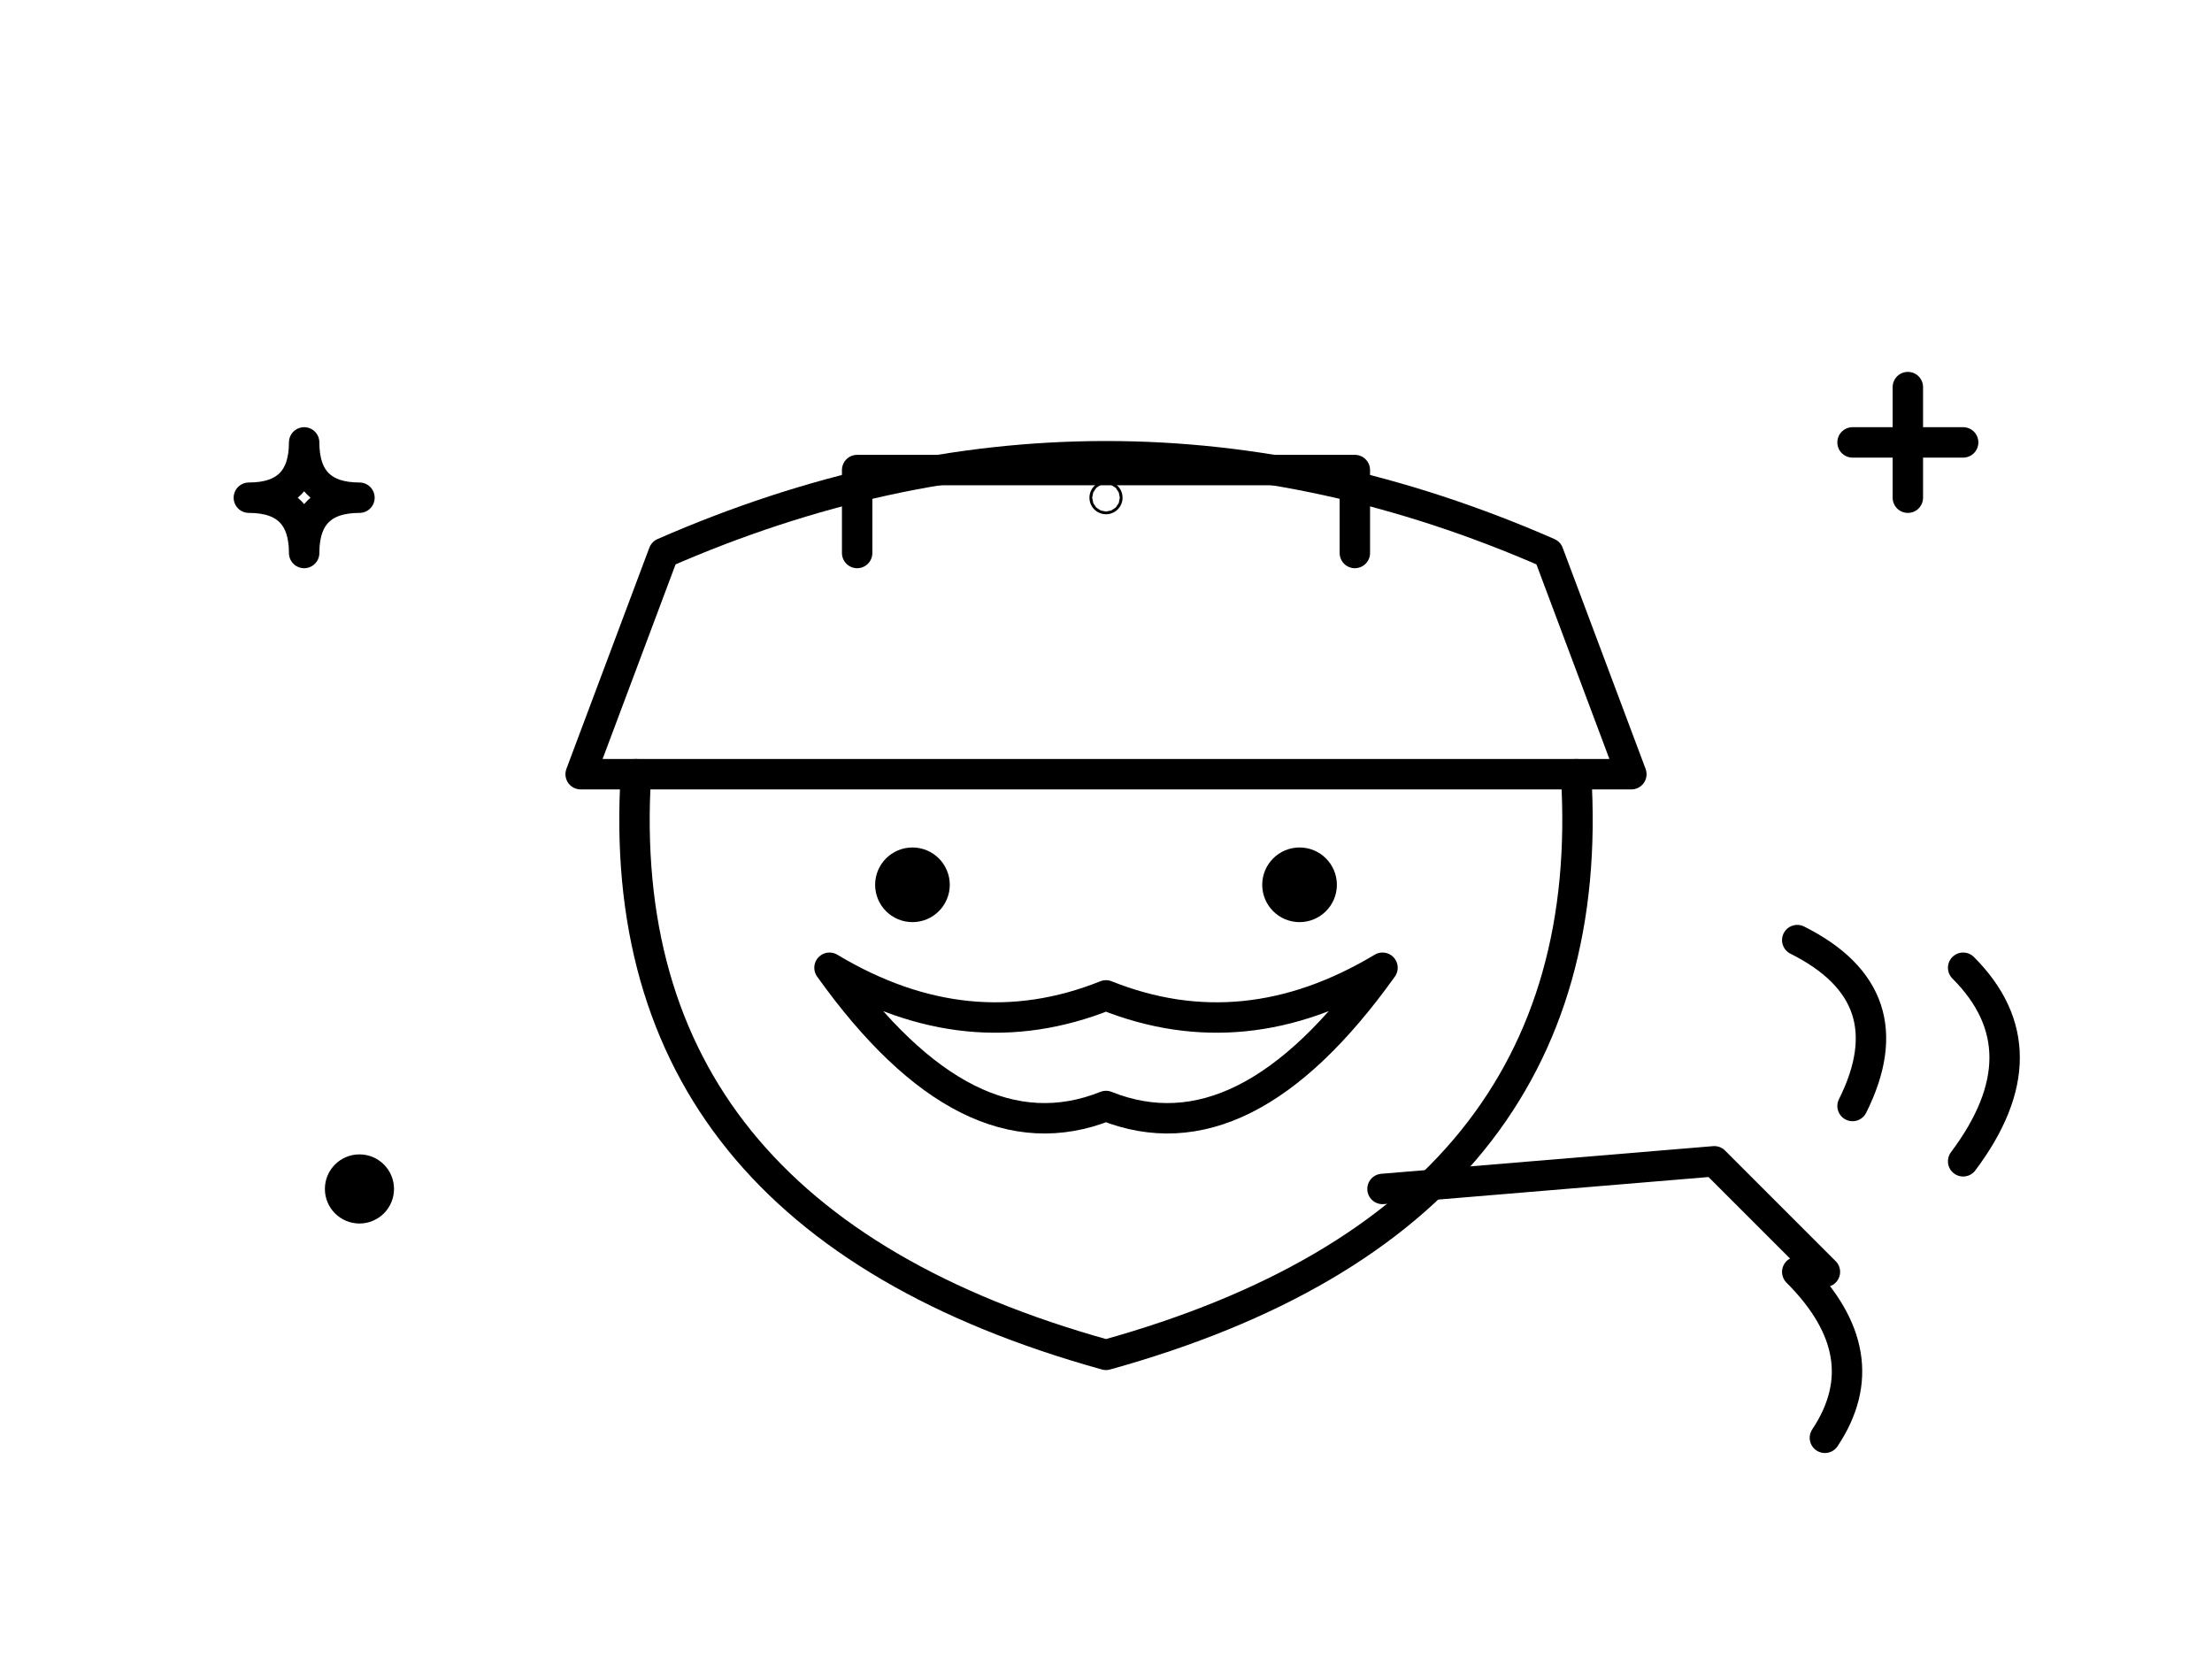
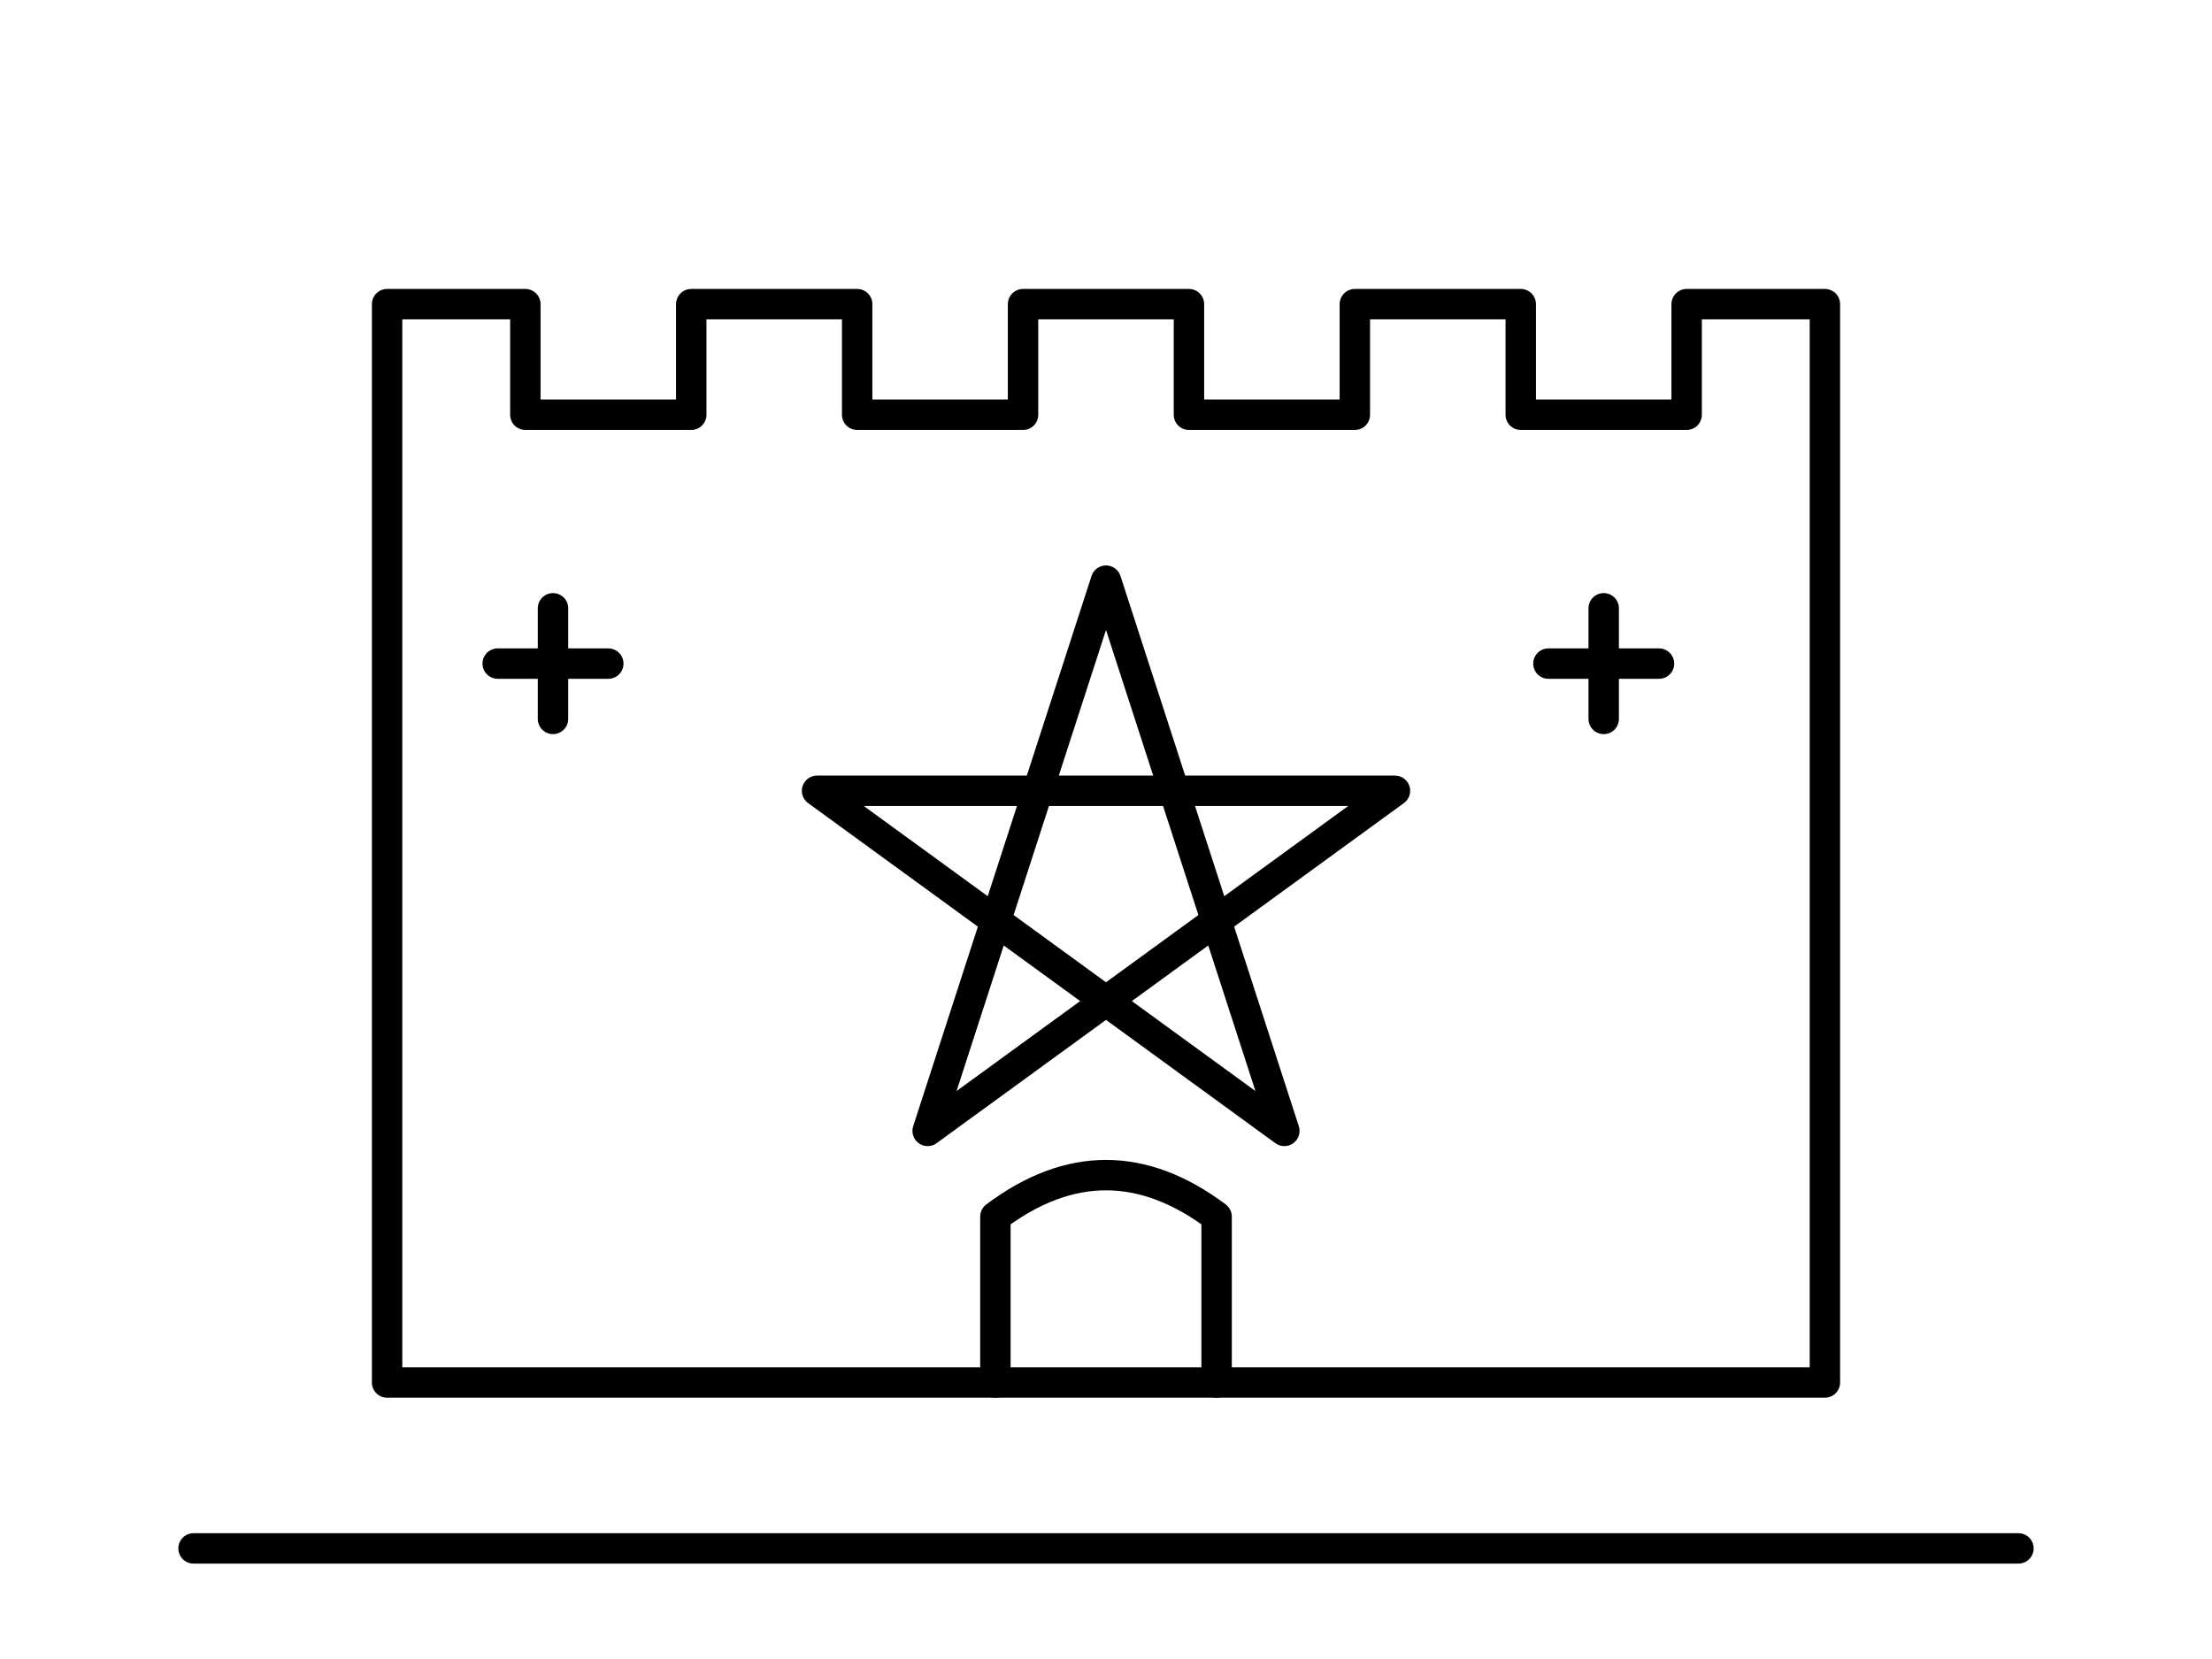
<svg xmlns="http://www.w3.org/2000/svg" viewBox="0 0 160 120" fill="none" stroke="#000" stroke-width="2.2" stroke-linecap="round" stroke-linejoin="round">
-   <path d="M42 56H118L112 40Q80 26 48 40Z" />
-   <path d="M62 40V34H98V40" />
-   <circle cx="80" cy="36" r="0.1" />
-   <path d="M46 56Q44 88 80 98Q116 88 114 56" />
-   <circle cx="66" cy="64" r="1.6" fill="#000" />
-   <circle cx="94" cy="64" r="1.6" fill="#000" />
-   <path d="M60 70Q70 76 80 72Q90 76 100 70Q90 84 80 80Q70 84 60 70Z" />
-   <path d="M100 86L124 84L132 92" />
-   <path d="M130 92Q136 98 132 104" />
-   <path d="M134 80Q138 72 130 68M142 84Q148 76 142 70" />
-   <path d="M22 32Q22 36 26 36Q22 36 22 40Q22 36 18 36Q22 36 22 32Z" />
-   <path d="M134 32H142M138 28V36" />
-   <circle cx="26" cy="86" r="1.4" fill="#000" />
+   <path d="M28 30 V22 H38 V30 H50 V22 H62 V30 H74 V22 H86 V30 H98 V22 H110 V30 H122 V22 H132 V30 V100 H28 Z" />
+   <path d="M80 42 L92.9 81.8 L59.1 57.2 L100.9 57.2 L67.1 81.8 Z" />
+   <path d="M72 100 V88 Q80 82 88 88 V100" />
+   <path d="M14 112 H146" />
+   <path d="M40 44 V52" />
+   <path d="M36 48 H44" />
+   <path d="M116 44 V52" />
+   <path d="M112 48 H120" />
</svg>
